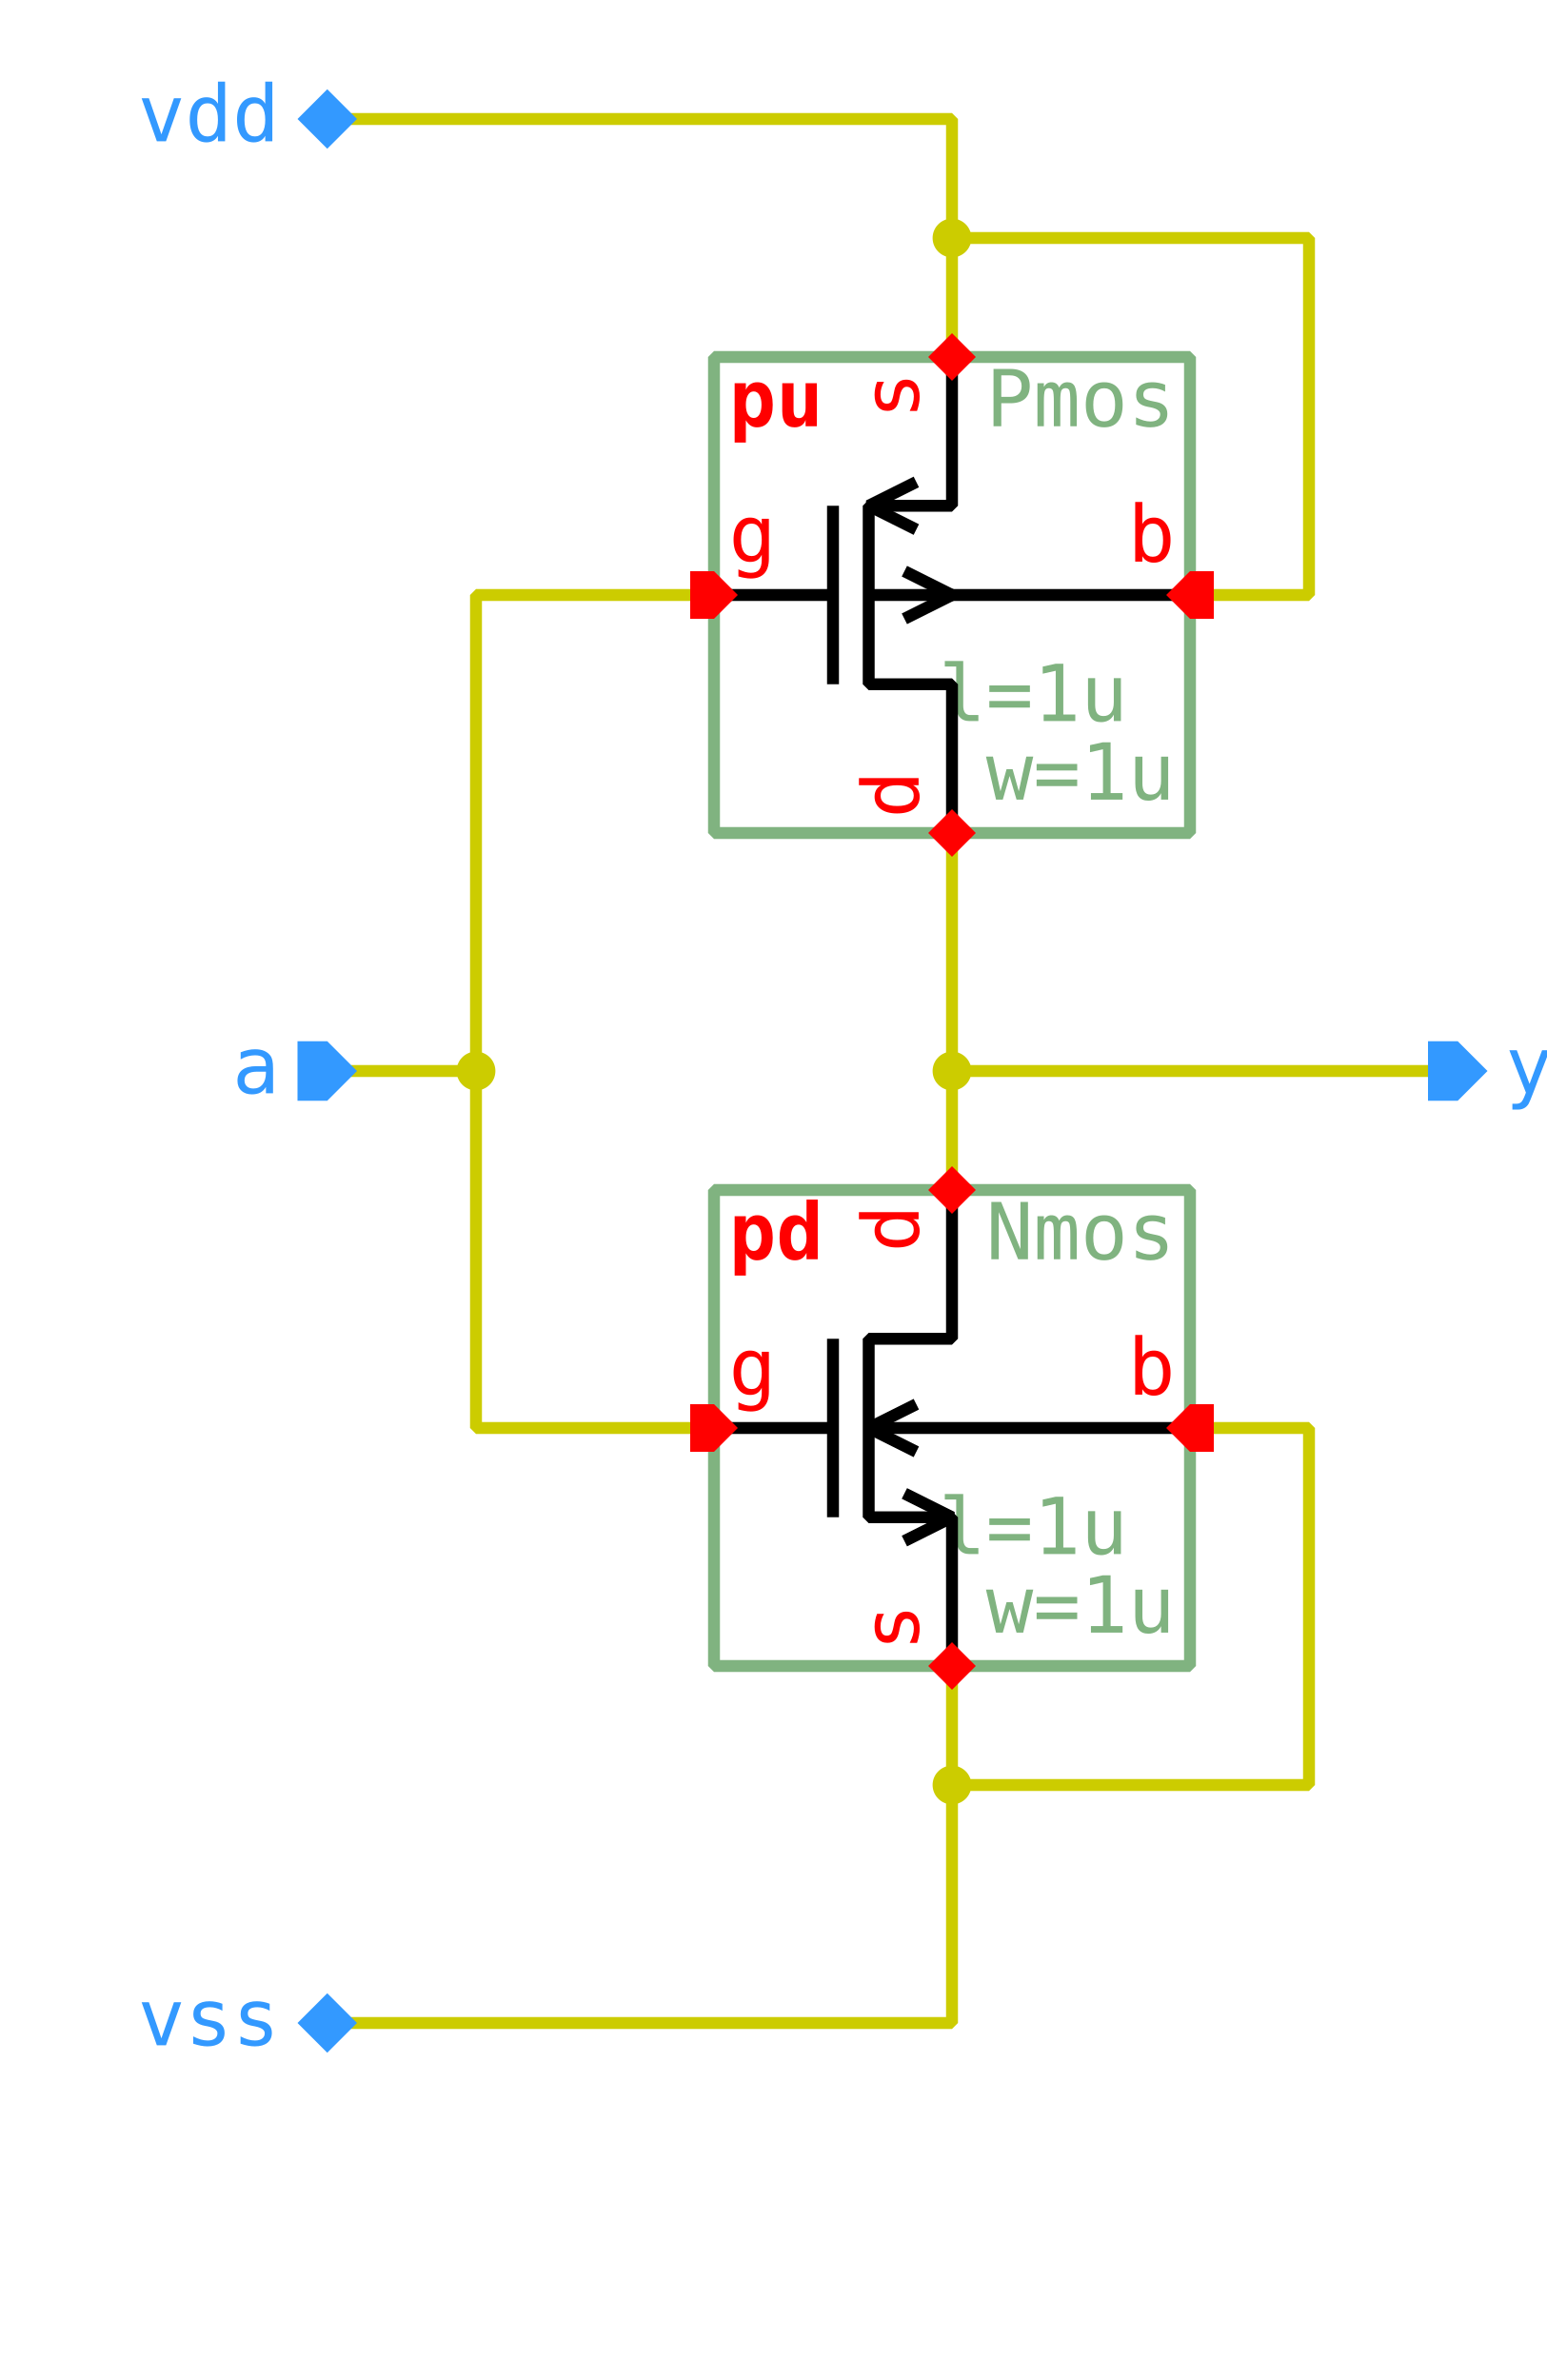
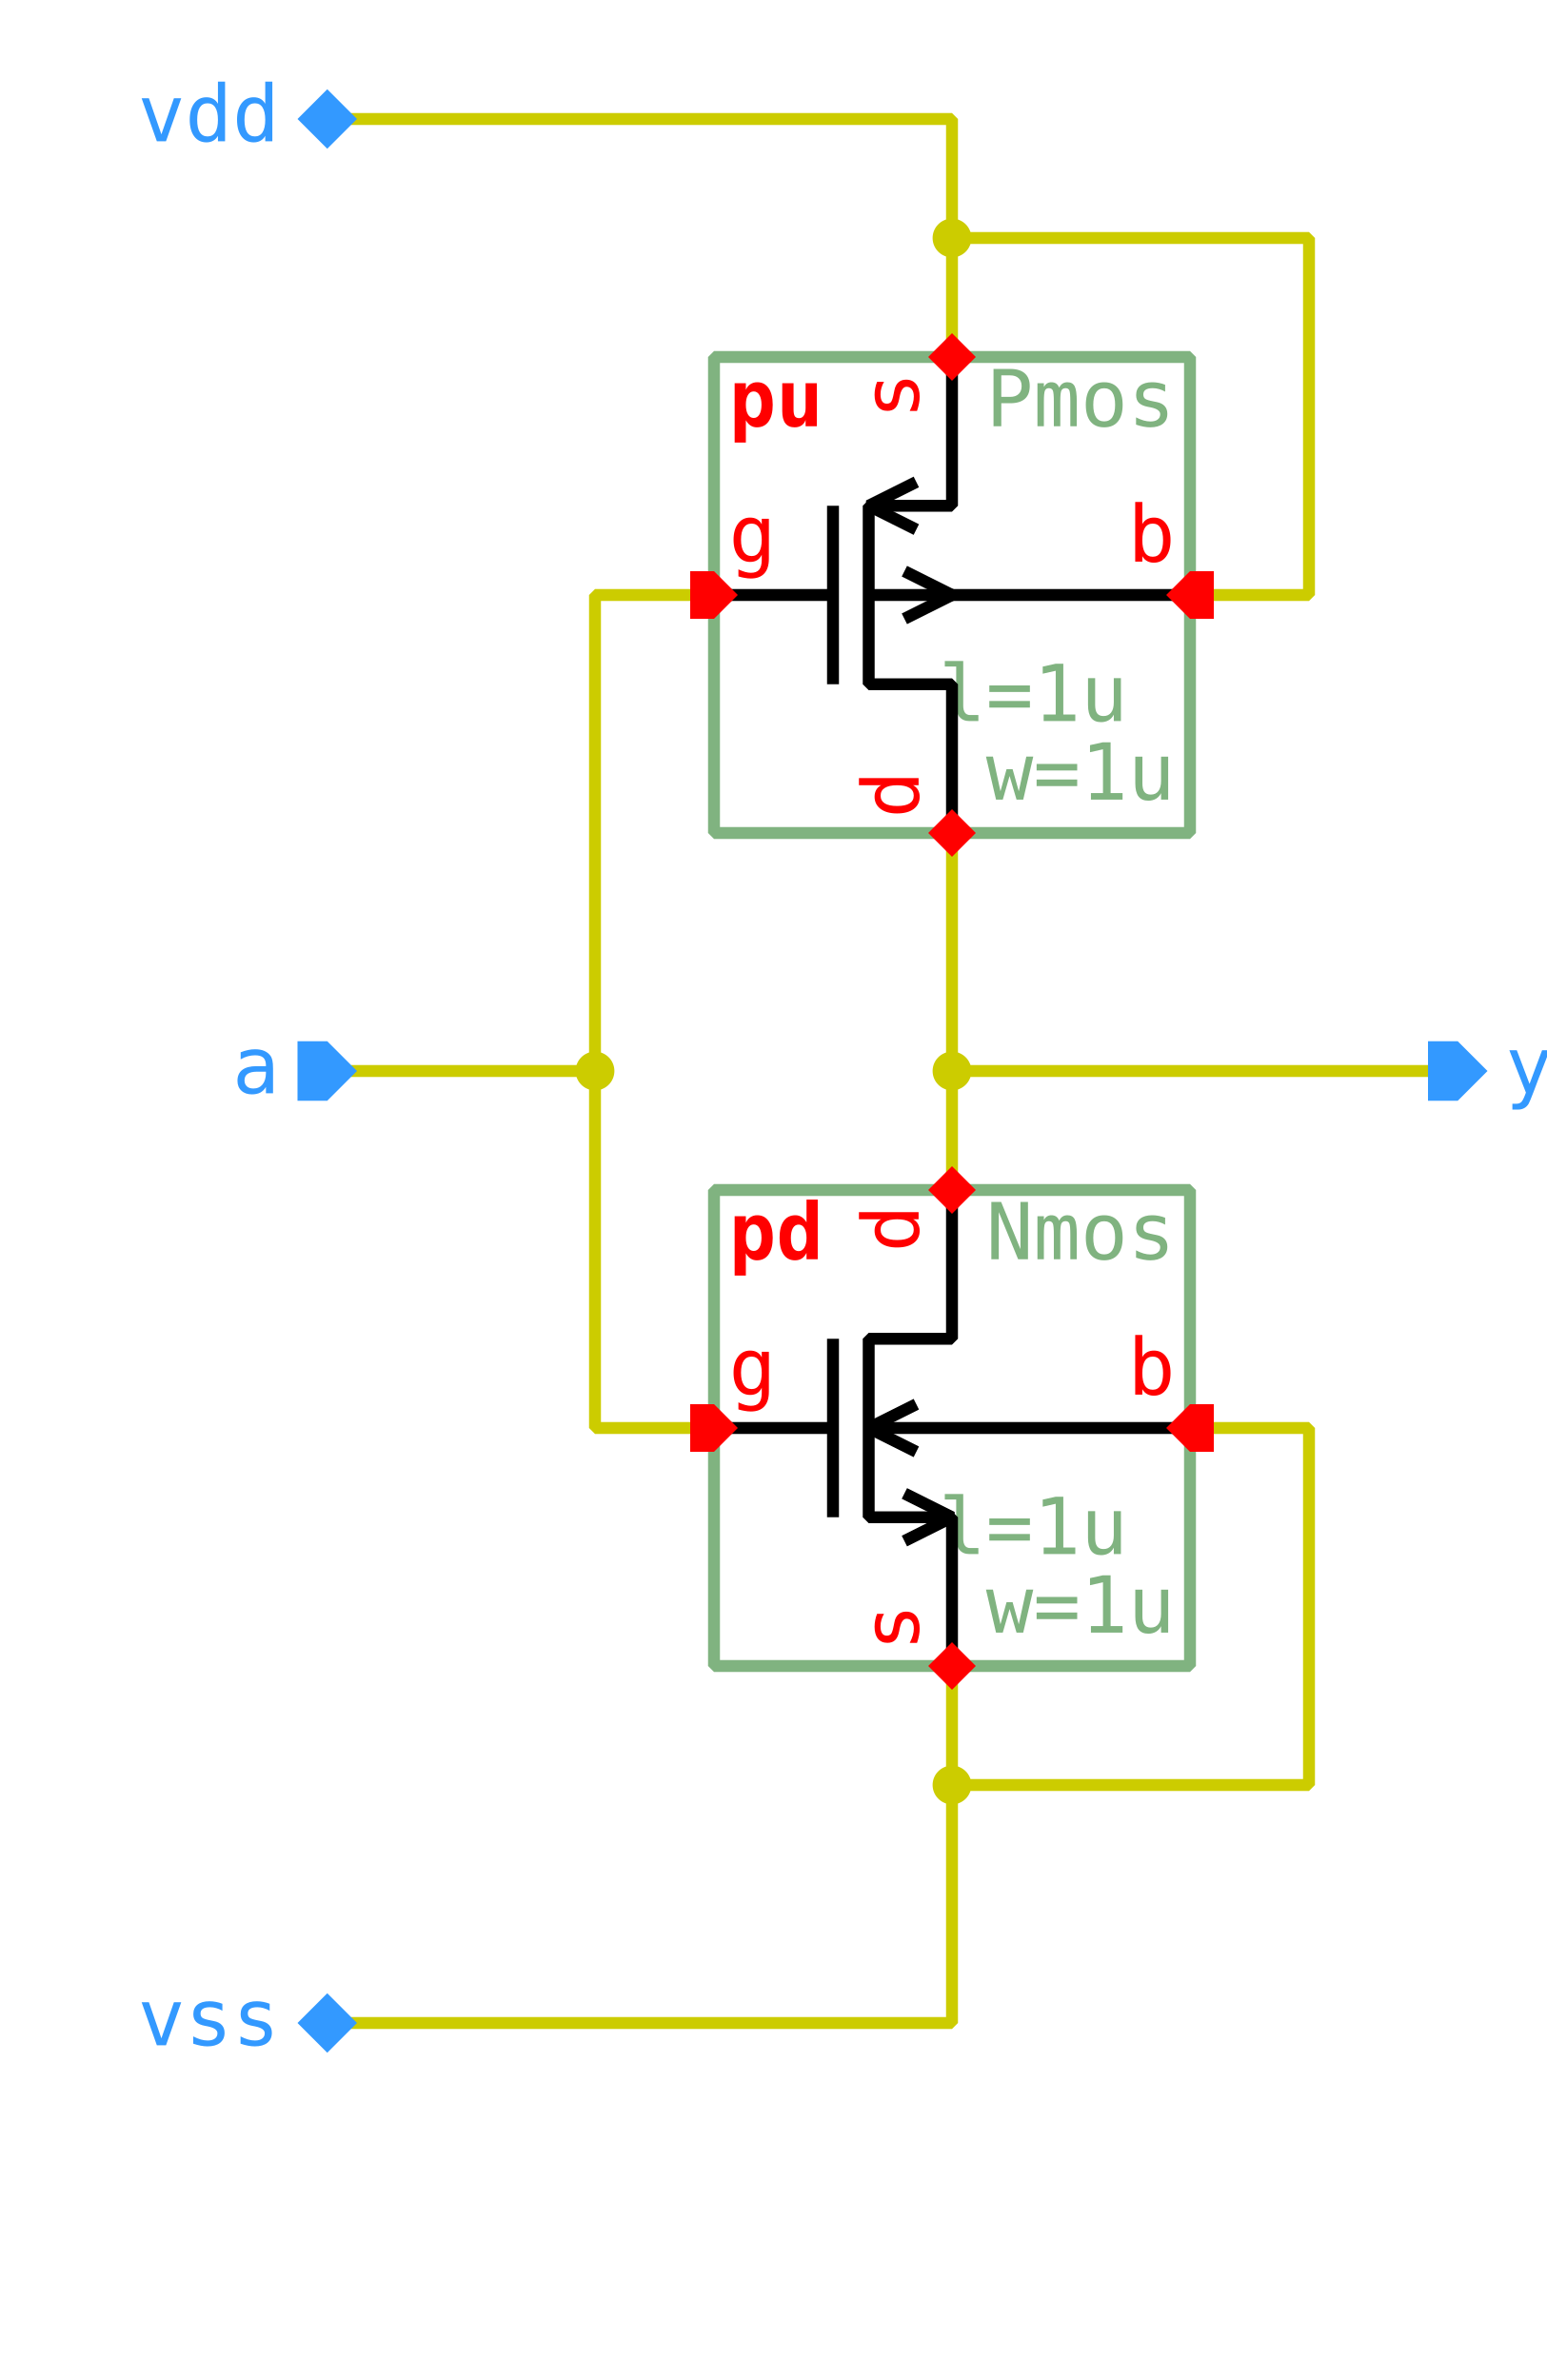
<svg xmlns="http://www.w3.org/2000/svg" width="455.0px" height="700.0px" viewBox="-1.0 -1.0 13.0 20.0">
  <style type="text/css">svg { stroke-linecap: butt; stroke-linejoin: bevel; } text { font-size: 11pt; font-family: "Inconsolata", monospace; font-stretch: 75%; } .instanceName { font-weight: bold; fill: #f00; } .pinLabel, .pinArrow { fill: #f00; } .params, .cellName { fill: #80b380; } .symbolOutline { stroke: #80b380; } .symbolPoly { stroke: #000; } .symbolOutline, .symbolPoly, .schemWire, .tapPoint { fill: none; stroke-width: 0.1; } .grid { fill: #ccc; } .schemWire, .tapPoint { stroke: #cc0; } .schemWire { stroke-linecap: square; } .connPoint, .tapPointLabel { fill: #cc0; } .portArrow, .portLabel { fill: #39f; }</style>
  <g transform="matrix(1 0 0 -1 0 18.0)">
    <path d="M11.0 10.0 L10.0 10.0 L7.0 10.0 L7.0 9.0" class="schemWire" />
    <path d="M7.0 10.0 L7.0 12.0" class="schemWire" />
-     <path d="M2.0 10.0 L3.0 10.0 L3.0 7.0 L5.0 7.0" class="schemWire" />
-     <path d="M3.0 10.0 L3.0 14.0 L5.0 14.0" class="schemWire" />
+     <path d="M2.0 10.0 L3.0 10.0 L4.0 10.0 L4.0 7.0 L5.0 7.0" class="schemWire" />
+     <path d="M4.0 10.0 L4.0 14.0 L5.0 14.0" class="schemWire" />
    <path d="M2.0 18.0 L3.0 18.0 L7.0 18.0 L7.0 17.0 L7.0 16.0" class="schemWire" />
    <path d="M7.0 17.0 L10.0 17.0 L10.0 14.0 L9.0 14.0" class="schemWire" />
    <path d="M2.0 2.0 L3.0 2.0 L7.0 2.0 L7.0 4.0 L7.0 5.0" class="schemWire" />
    <path d="M7.0 4.0 L10.0 4.0 L10.0 7.0 L9.0 7.0" class="schemWire" />
    <circle cx="7.0" cy="10.0" r="0.163" class="connPoint" />
-     <circle cx="3.0" cy="10.0" r="0.163" class="connPoint" />
+     <circle cx="4.0" cy="10.0" r="0.163" class="connPoint" />
    <circle cx="7.0" cy="17.0" r="0.163" class="connPoint" />
    <circle cx="7.0" cy="4.0" r="0.163" class="connPoint" />
    <g>
      <rect x="5.0" y="5.0" width="4.0" height="4.0" class="symbolOutline" />
      <text transform="matrix(0.045 0 0 -0.045 8.875 8.875)" dominant-baseline="hanging" text-anchor="end" class="cellName">Nmos</text>
      <text transform="matrix(0.045 0 0 -0.045 8.875 5.125)" dominant-baseline="ideographic" text-anchor="end" class="params">
        <tspan x="0" y="-1em">l=1u</tspan>
        <tspan x="0" y="0em">w=1u</tspan>
      </text>
      <text transform="matrix(0.045 0 0 -0.045 5.125 8.875)" dominant-baseline="hanging" text-anchor="start" class="instanceName">pd</text>
      <path d="M2.0 0.0 L2.0 1.25 L1.3 1.25 L1.3 2.75 L2.0 2.75 L2.0 4.0" transform="matrix(1 0 0 1 5.0 5.0)" class="symbolPoly" />
      <path d="M1.0 1.25 L1.0 2.75" transform="matrix(1 0 0 1 5.0 5.0)" class="symbolPoly" />
      <path d="M0.0 2.0 L1.0 2.0" transform="matrix(1 0 0 1 5.0 5.0)" class="symbolPoly" />
      <path d="M4.0 2.0 L1.3 2.0" transform="matrix(1 0 0 1 5.0 5.0)" class="symbolPoly" />
      <path d="M1.7 1.8 L1.3 2.0 L1.7 2.2" transform="matrix(1 0 0 1 5.0 5.0)" class="symbolPoly" />
      <path d="M1.6 1.05 L2.0 1.25 L1.6 1.45" transform="matrix(1 0 0 1 5.0 5.0)" class="symbolPoly" />
      <path d="M0 0 L0.2 -0.2 L0.2 -0.4 L0 -0.4 L-0.2 -0.4 L-0.2 -0.2 Z" transform="matrix(0 -1 1 0 5.2 7.0)" class="pinArrow" />
      <text transform="matrix(0.045 0 0 -0.045 5.125 7.125)" dominant-baseline="ideographic" text-anchor="start" class="pinLabel">g</text>
      <path d="M0 0 L0.2 -0.2 L0.2 -0.2 L0 -0.4 L-0.2 -0.2 L-0.2 -0.2 Z" transform="matrix(1 0 0 1 7.0 5.2)" class="pinArrow" />
      <text transform="matrix(0 0.045 0.045 0 6.875 5.125)" dominant-baseline="ideographic" text-anchor="start" class="pinLabel">s</text>
      <path d="M0 0 L0.2 -0.2 L0.2 -0.2 L0 -0.4 L-0.2 -0.2 L-0.2 -0.2 Z" transform="matrix(-1 0 0 -1 7.0 8.8)" class="pinArrow" />
      <text transform="matrix(0 0.045 0.045 0 6.875 8.875)" dominant-baseline="ideographic" text-anchor="end" class="pinLabel">d</text>
      <path d="M0 0 L0.2 -0.2 L0.2 -0.4 L0 -0.4 L-0.2 -0.4 L-0.2 -0.2 Z" transform="matrix(0 1 -1 0 8.8 7.0)" class="pinArrow" />
      <text transform="matrix(0.045 0 0 -0.045 8.875 7.125)" dominant-baseline="ideographic" text-anchor="end" class="pinLabel">b</text>
    </g>
    <g>
      <rect x="5.0" y="12.0" width="4.0" height="4.0" class="symbolOutline" />
      <text transform="matrix(0.045 0 0 -0.045 8.875 15.875)" dominant-baseline="hanging" text-anchor="end" class="cellName">Pmos</text>
      <text transform="matrix(0.045 0 0 -0.045 8.875 12.125)" dominant-baseline="ideographic" text-anchor="end" class="params">
        <tspan x="0" y="-1em">l=1u</tspan>
        <tspan x="0" y="0em">w=1u</tspan>
      </text>
      <text transform="matrix(0.045 0 0 -0.045 5.125 15.875)" dominant-baseline="hanging" text-anchor="start" class="instanceName">pu</text>
      <path d="M2.0 0.0 L2.0 1.25 L1.3 1.25 L1.3 2.75 L2.0 2.75 L2.0 4.0" transform="matrix(1 0 0 1 5.0 12.0)" class="symbolPoly" />
      <path d="M1.0 1.25 L1.0 2.75" transform="matrix(1 0 0 1 5.0 12.0)" class="symbolPoly" />
      <path d="M0.0 2.0 L1.0 2.0" transform="matrix(1 0 0 1 5.0 12.0)" class="symbolPoly" />
      <path d="M4.0 2.0 L1.3 2.0" transform="matrix(1 0 0 1 5.0 12.0)" class="symbolPoly" />
      <path d="M1.7 2.55 L1.3 2.75 L1.7 2.95" transform="matrix(1 0 0 1 5.0 12.0)" class="symbolPoly" />
      <path d="M1.6 1.8 L2.0 2.0 L1.6 2.2" transform="matrix(1 0 0 1 5.0 12.0)" class="symbolPoly" />
      <path d="M0 0 L0.2 -0.2 L0.2 -0.4 L0 -0.4 L-0.2 -0.4 L-0.2 -0.2 Z" transform="matrix(0 -1 1 0 5.2 14.0)" class="pinArrow" />
      <text transform="matrix(0.045 0 0 -0.045 5.125 14.125)" dominant-baseline="ideographic" text-anchor="start" class="pinLabel">g</text>
      <path d="M0 0 L0.2 -0.2 L0.2 -0.2 L0 -0.4 L-0.2 -0.2 L-0.2 -0.2 Z" transform="matrix(1 0 0 1 7.0 12.2)" class="pinArrow" />
      <text transform="matrix(0 0.045 0.045 0 6.875 12.125)" dominant-baseline="ideographic" text-anchor="start" class="pinLabel">d</text>
      <path d="M0 0 L0.2 -0.2 L0.2 -0.2 L0 -0.4 L-0.2 -0.2 L-0.2 -0.2 Z" transform="matrix(-1 0 0 -1 7.0 15.8)" class="pinArrow" />
      <text transform="matrix(0 0.045 0.045 0 6.875 15.875)" dominant-baseline="ideographic" text-anchor="end" class="pinLabel">s</text>
      <path d="M0 0 L0.2 -0.2 L0.2 -0.4 L0 -0.4 L-0.2 -0.4 L-0.2 -0.2 Z" transform="matrix(0 1 -1 0 8.8 14.0)" class="pinArrow" />
      <text transform="matrix(0.045 0 0 -0.045 8.875 14.125)" dominant-baseline="ideographic" text-anchor="end" class="pinLabel">b</text>
    </g>
    <g>
      <path d="M0 0 L0.25 0 L0.25 -0.25 L0 -0.5 L-0.25 -0.25 L-0.25 0 Z" transform="matrix(0 1 -1 0 11.0 10.0)" class="portArrow" />
      <text transform="matrix(0.045 0 0 -0.045 11.65 10.0)" dominant-baseline="middle" text-anchor="start" class="portLabel">y</text>
    </g>
    <g>
      <path d="M0 0 L0.25 -0.25 L0.25 -0.5 L0 -0.5 L-0.25 -0.5 L-0.25 -0.25 Z" transform="matrix(0 -1 1 0 2.0 10.0)" class="portArrow" />
      <text transform="matrix(0.045 0 0 -0.045 1.35 10.0)" dominant-baseline="middle" text-anchor="end" class="portLabel">a</text>
    </g>
    <g>
      <path d="M0 0 L0.25 -0.25 L0.25 -0.25 L0 -0.5 L-0.25 -0.25 L-0.25 -0.25 Z" transform="matrix(0 -1 1 0 2.0 18.0)" class="portArrow" />
      <text transform="matrix(0.045 0 0 -0.045 1.35 18.0)" dominant-baseline="middle" text-anchor="end" class="portLabel">vdd</text>
    </g>
    <g>
      <path d="M0 0 L0.25 -0.25 L0.25 -0.25 L0 -0.5 L-0.25 -0.25 L-0.25 -0.25 Z" transform="matrix(0 -1 1 0 2.0 2.0)" class="portArrow" />
      <text transform="matrix(0.045 0 0 -0.045 1.35 2.0)" dominant-baseline="middle" text-anchor="end" class="portLabel">vss</text>
    </g>
  </g>
</svg>
